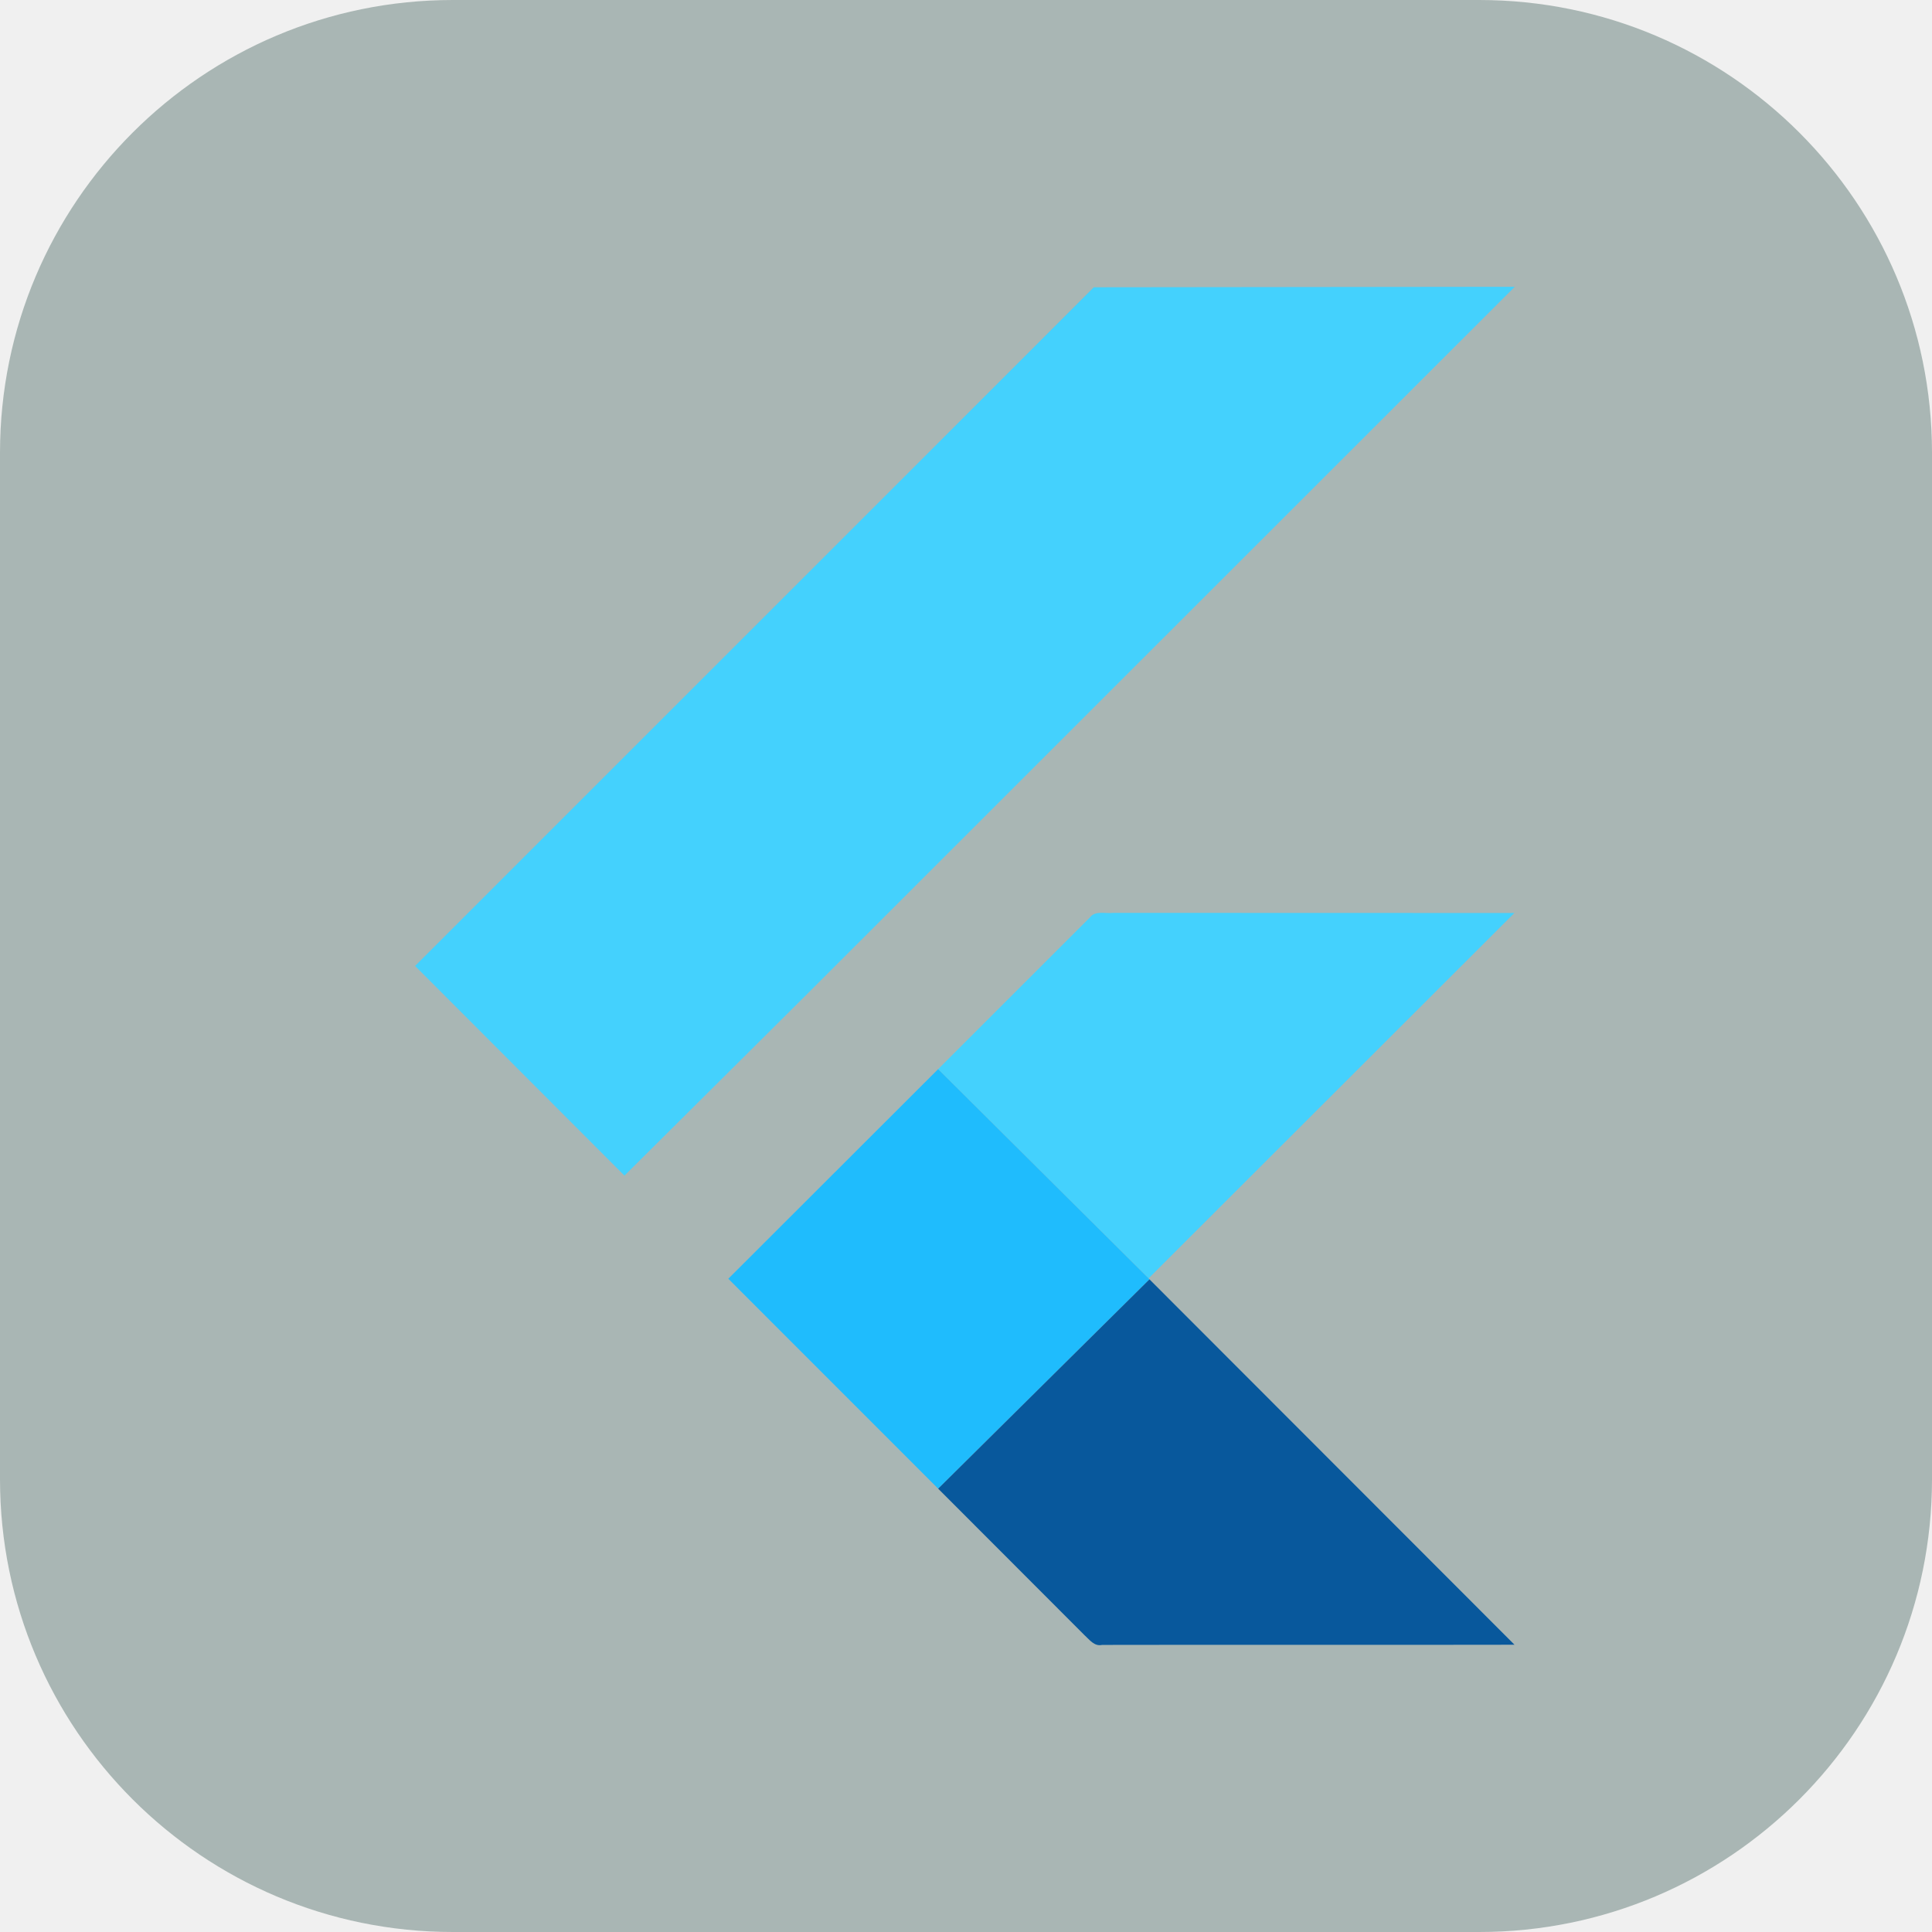
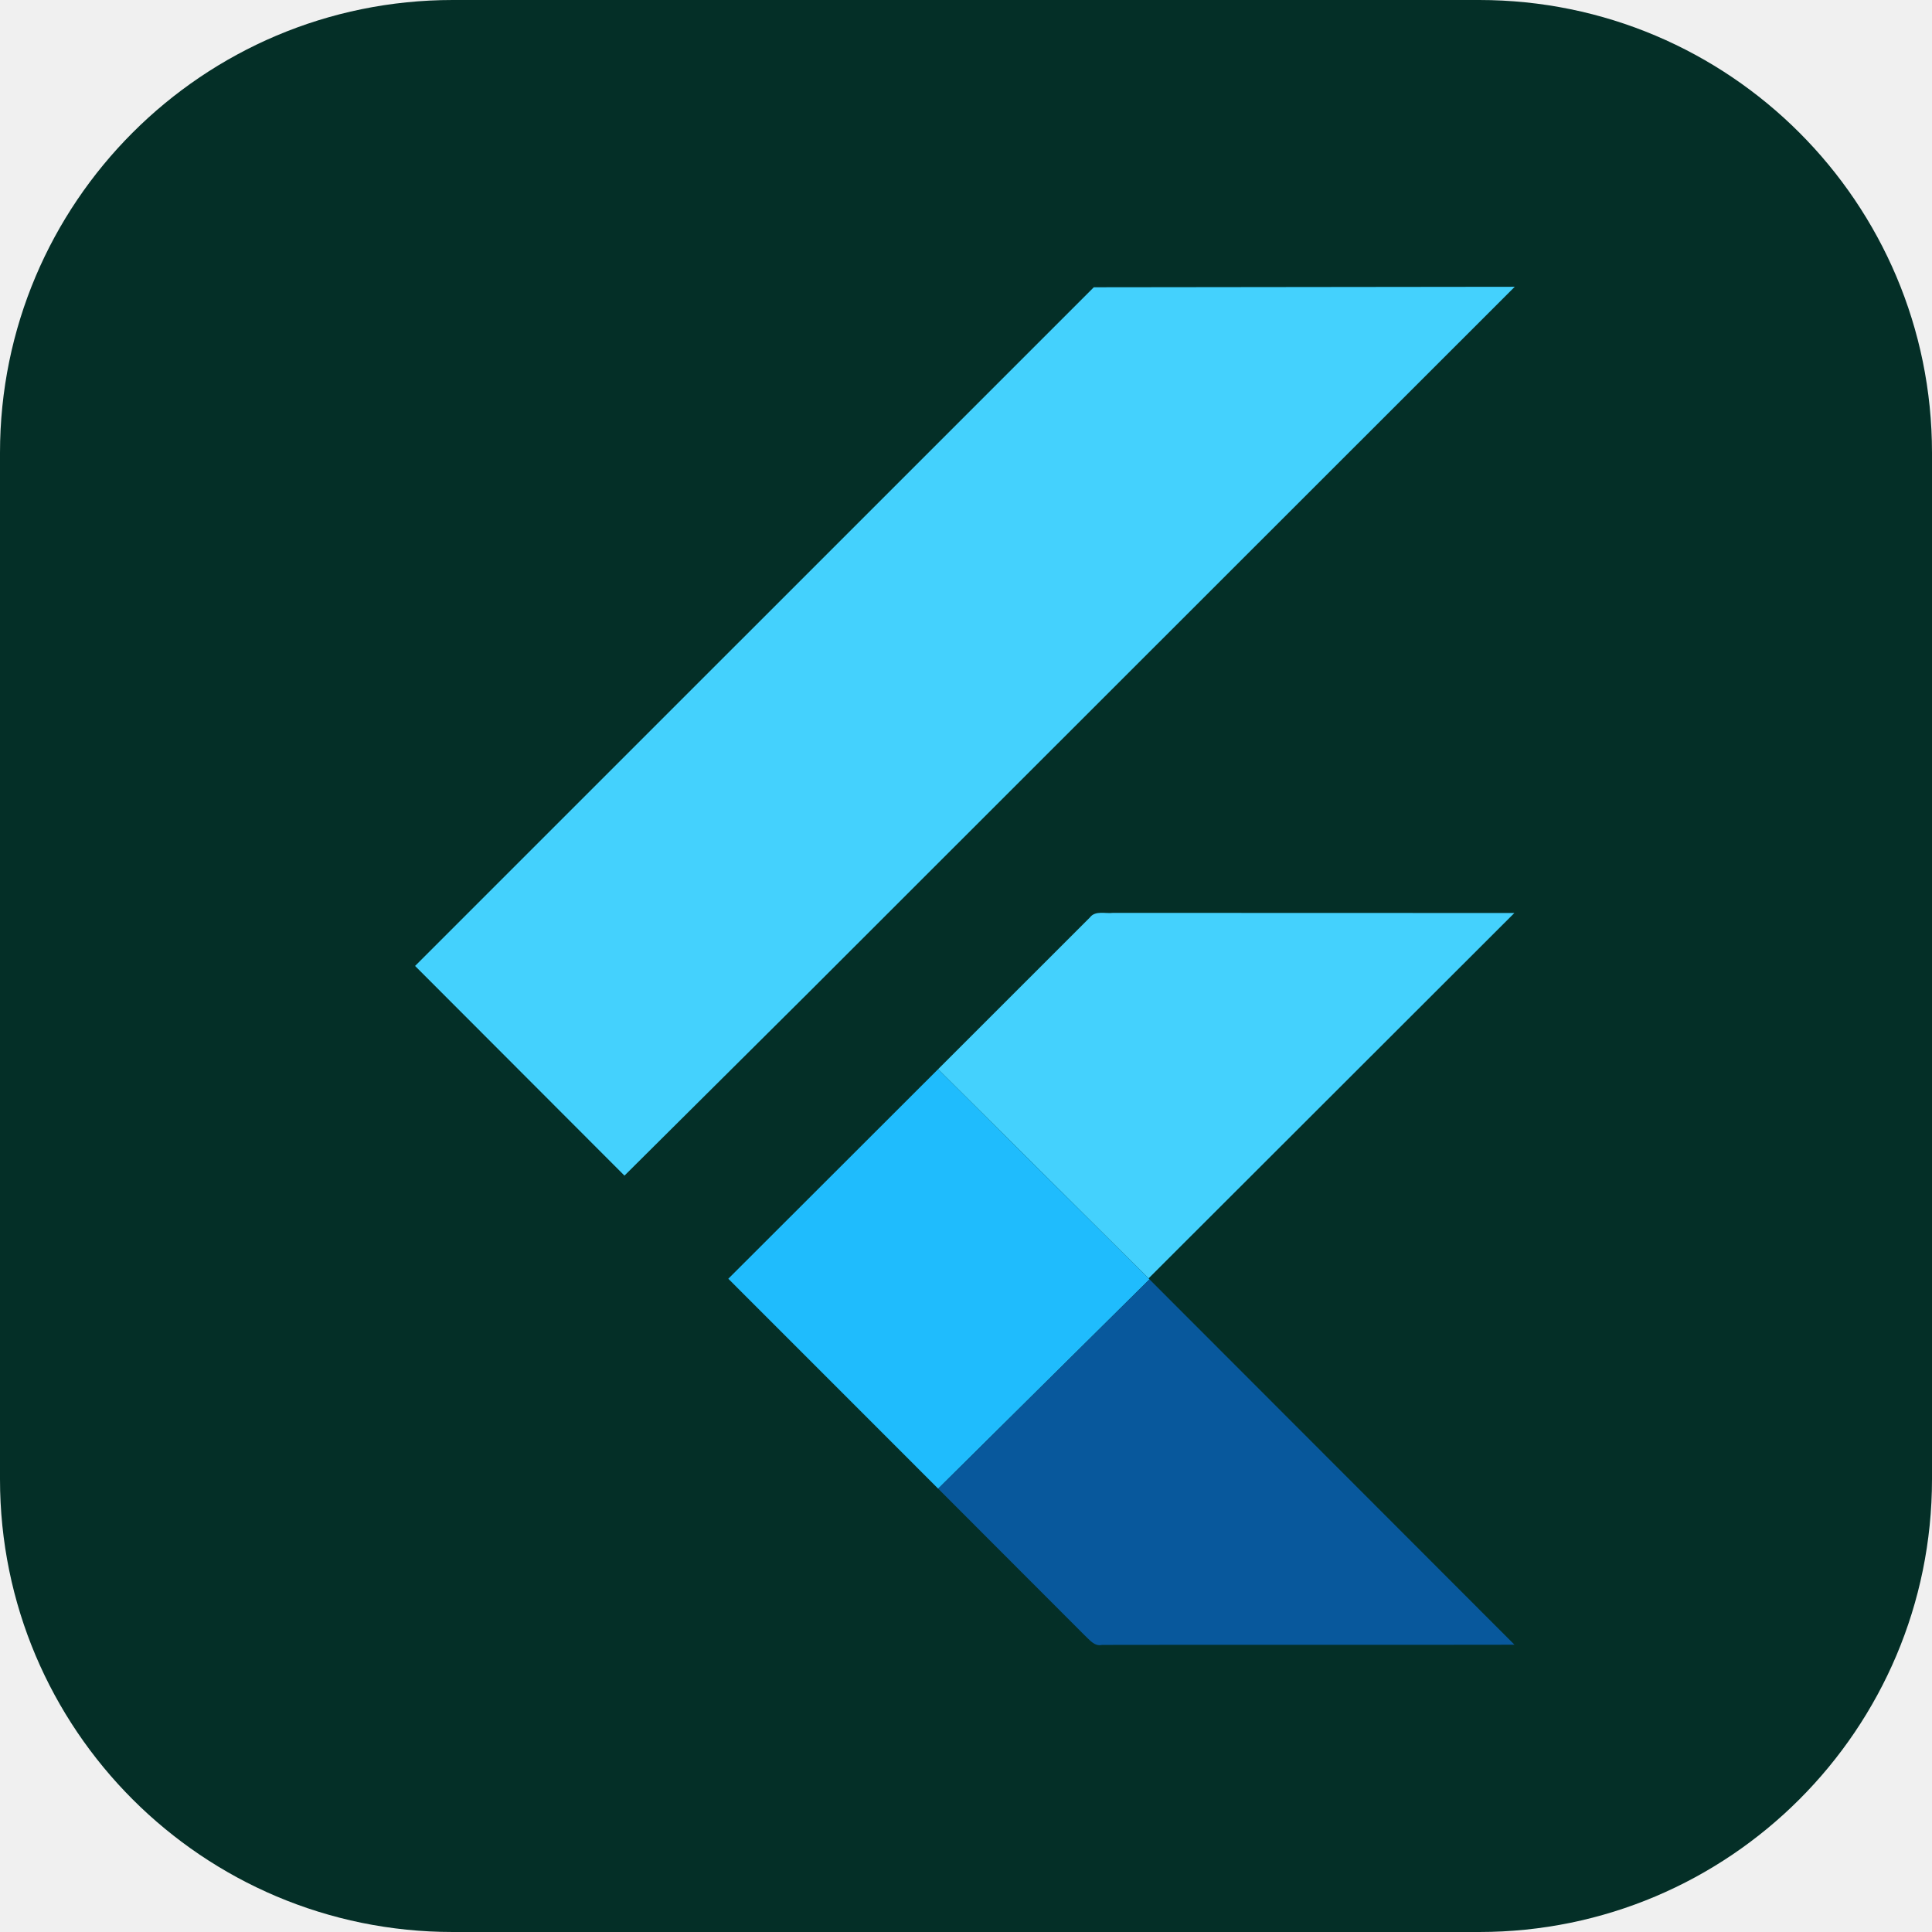
<svg xmlns="http://www.w3.org/2000/svg" width="32" height="32" viewBox="0 0 32 32" fill="none">
  <g clip-path="url(#clip0_1062_133)">
-     <path d="M24.5 0H7.5C3.358 0 0 3.358 0 7.5V24.5C0 28.642 3.358 32 7.5 32H24.5C28.642 32 32 28.642 32 24.5V7.5C32 3.358 28.642 0 24.5 0Z" opacity="0.3" fill="#042f27" />
+     <path d="M24.5 0H7.5C3.358 0 0 3.358 0 7.5V24.5C0 28.642 3.358 32 7.5 32H24.5C28.642 32 32 28.642 32 24.5V7.5C32 3.358 28.642 0 24.5 0Z" fill="#042f27" />
    <path d="M18.117 4.758L25.089 4.75L13.392 16.441L10.343 19.472L6.875 15.999L18.117 4.758ZM18.052 15.196C18.142 15.077 18.309 15.136 18.435 15.12L25.083 15.122L19.024 21.174L15.538 17.709L18.052 15.196Z" fill="#44D1FD" />
    <path d="M12.063 21.18L15.538 17.709L19.024 21.174L19.039 21.19L15.539 24.657L12.063 21.18Z" fill="#1FBCFD" />
    <path d="M15.539 24.657L19.039 21.19L25.085 27.242C22.808 27.247 20.531 27.24 18.254 27.245C18.124 27.274 18.044 27.156 17.961 27.082L15.539 24.657Z" fill="#08589C" />
  </g>
  <defs>
    <clipPath id="clip0_1062_133">
      <rect width="32" height="32" fill="white" />
    </clipPath>
  </defs>
</svg>
